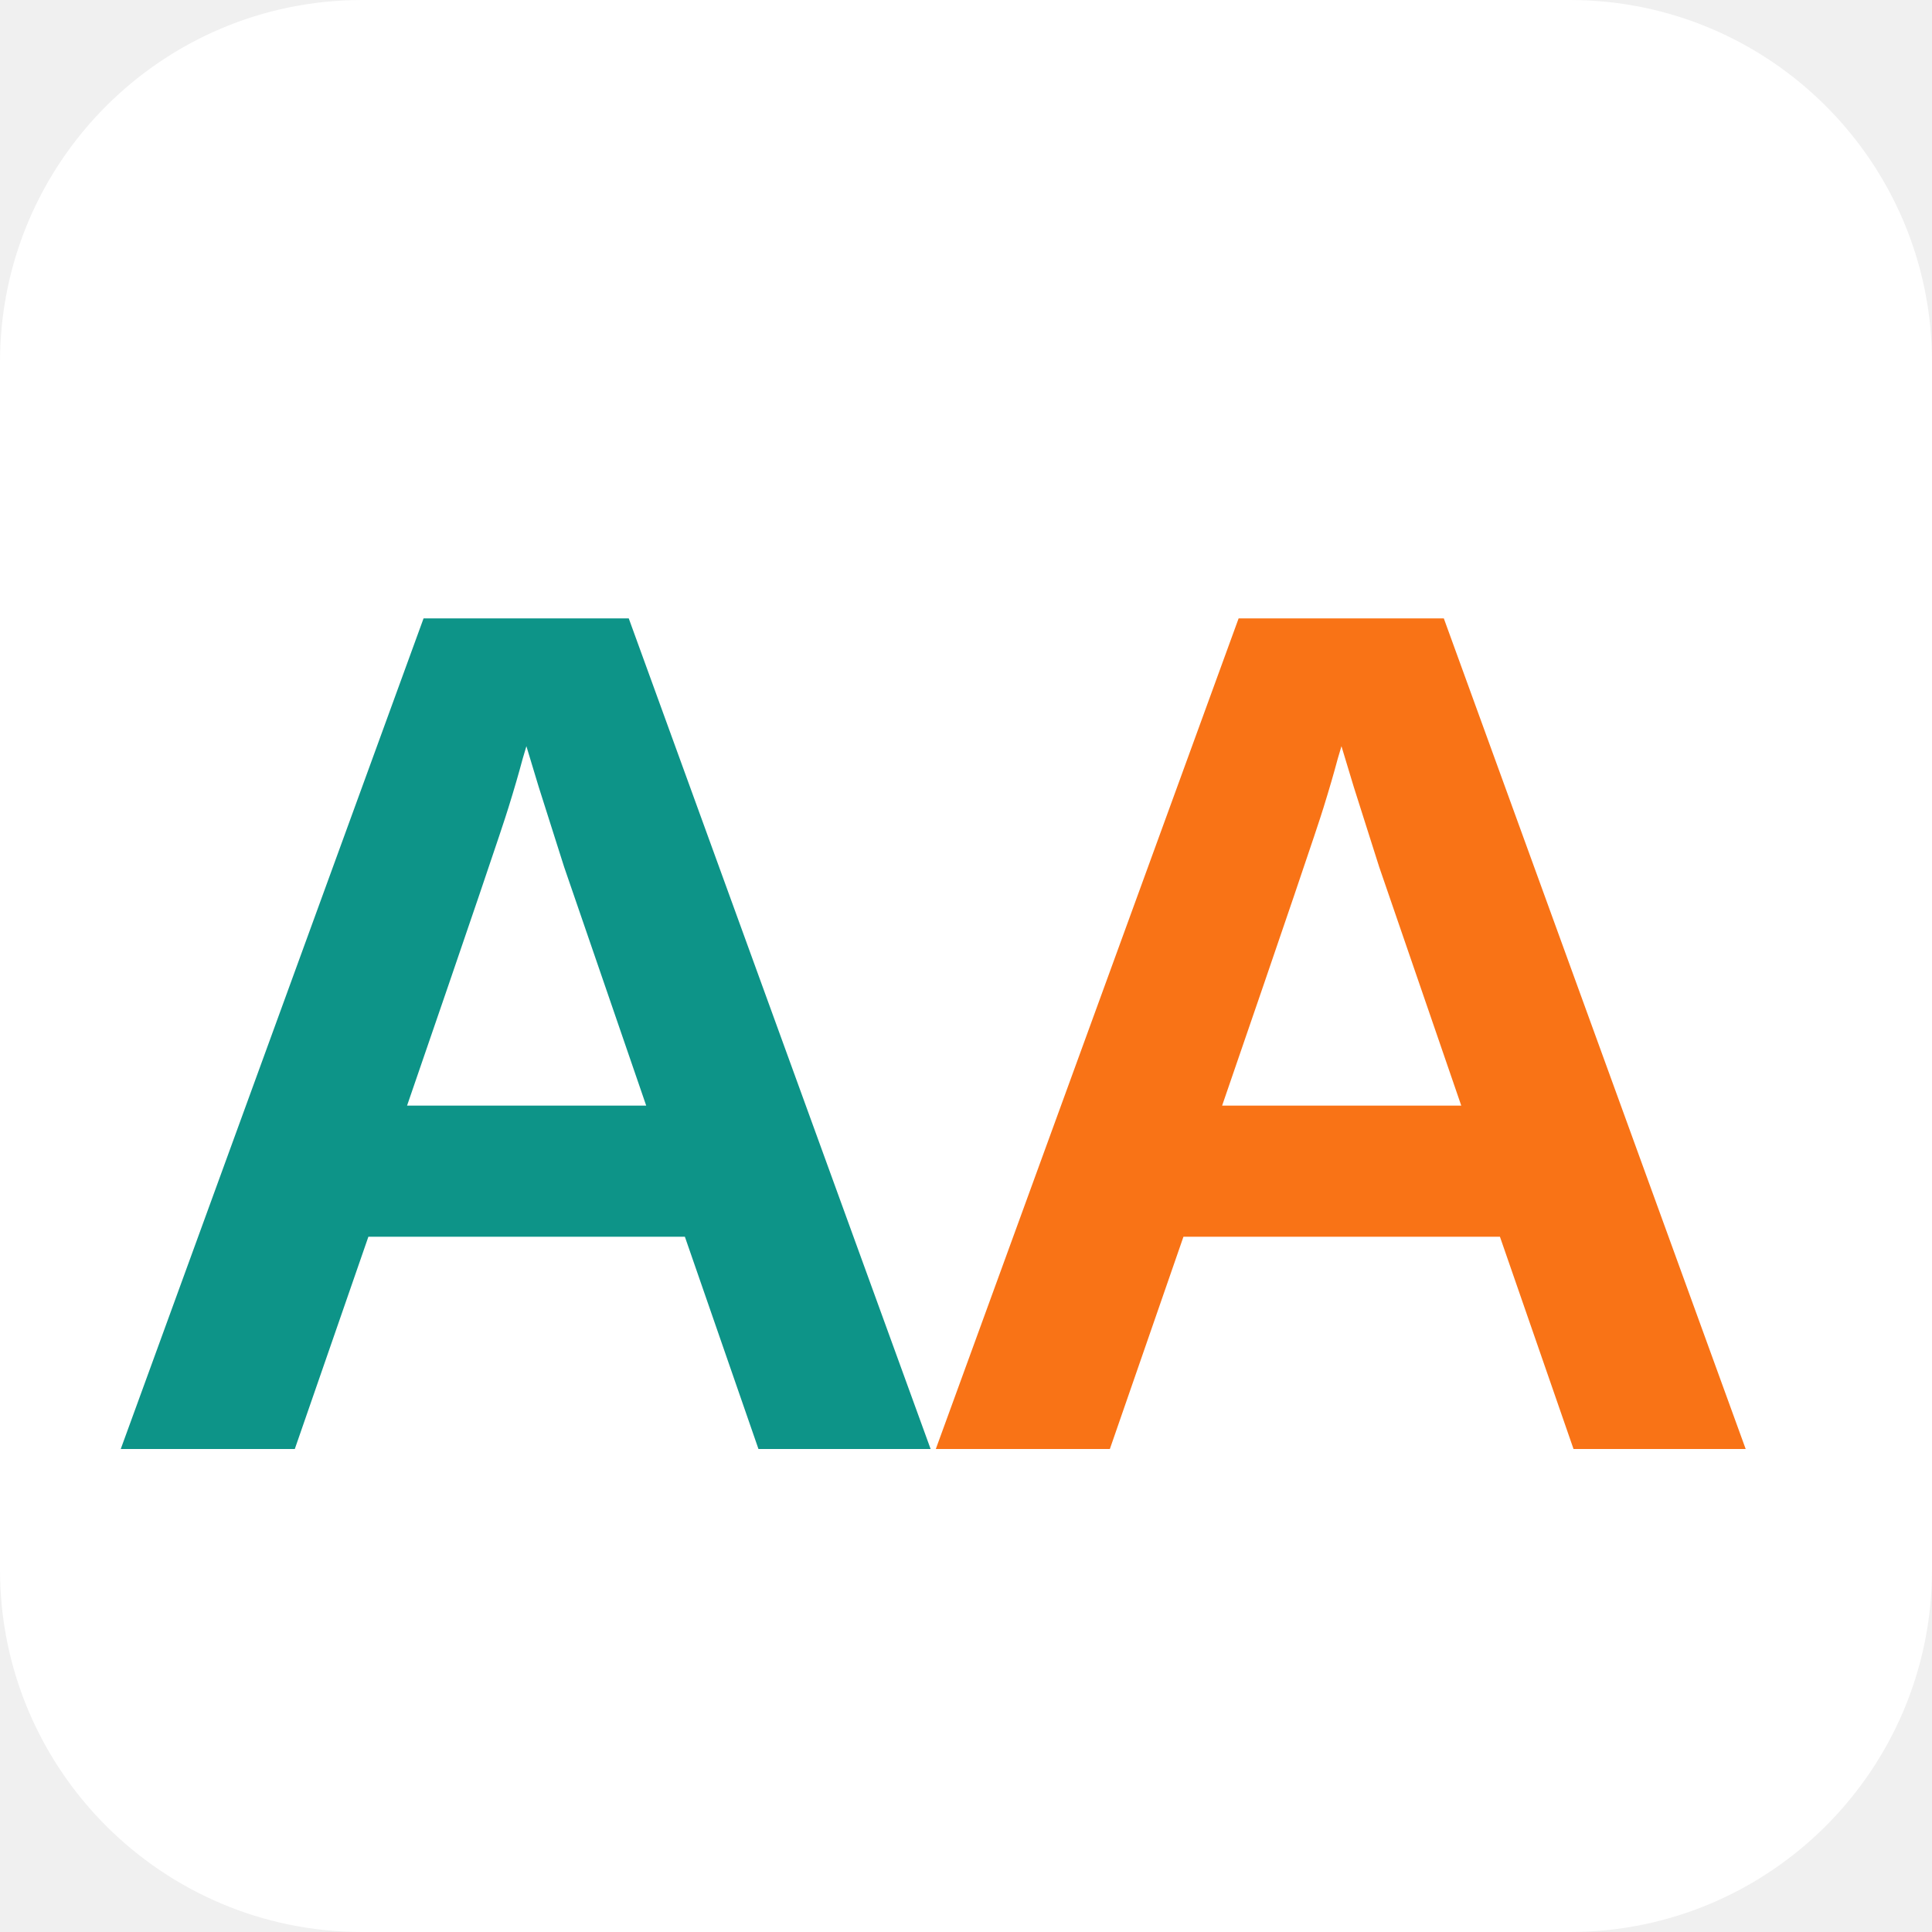
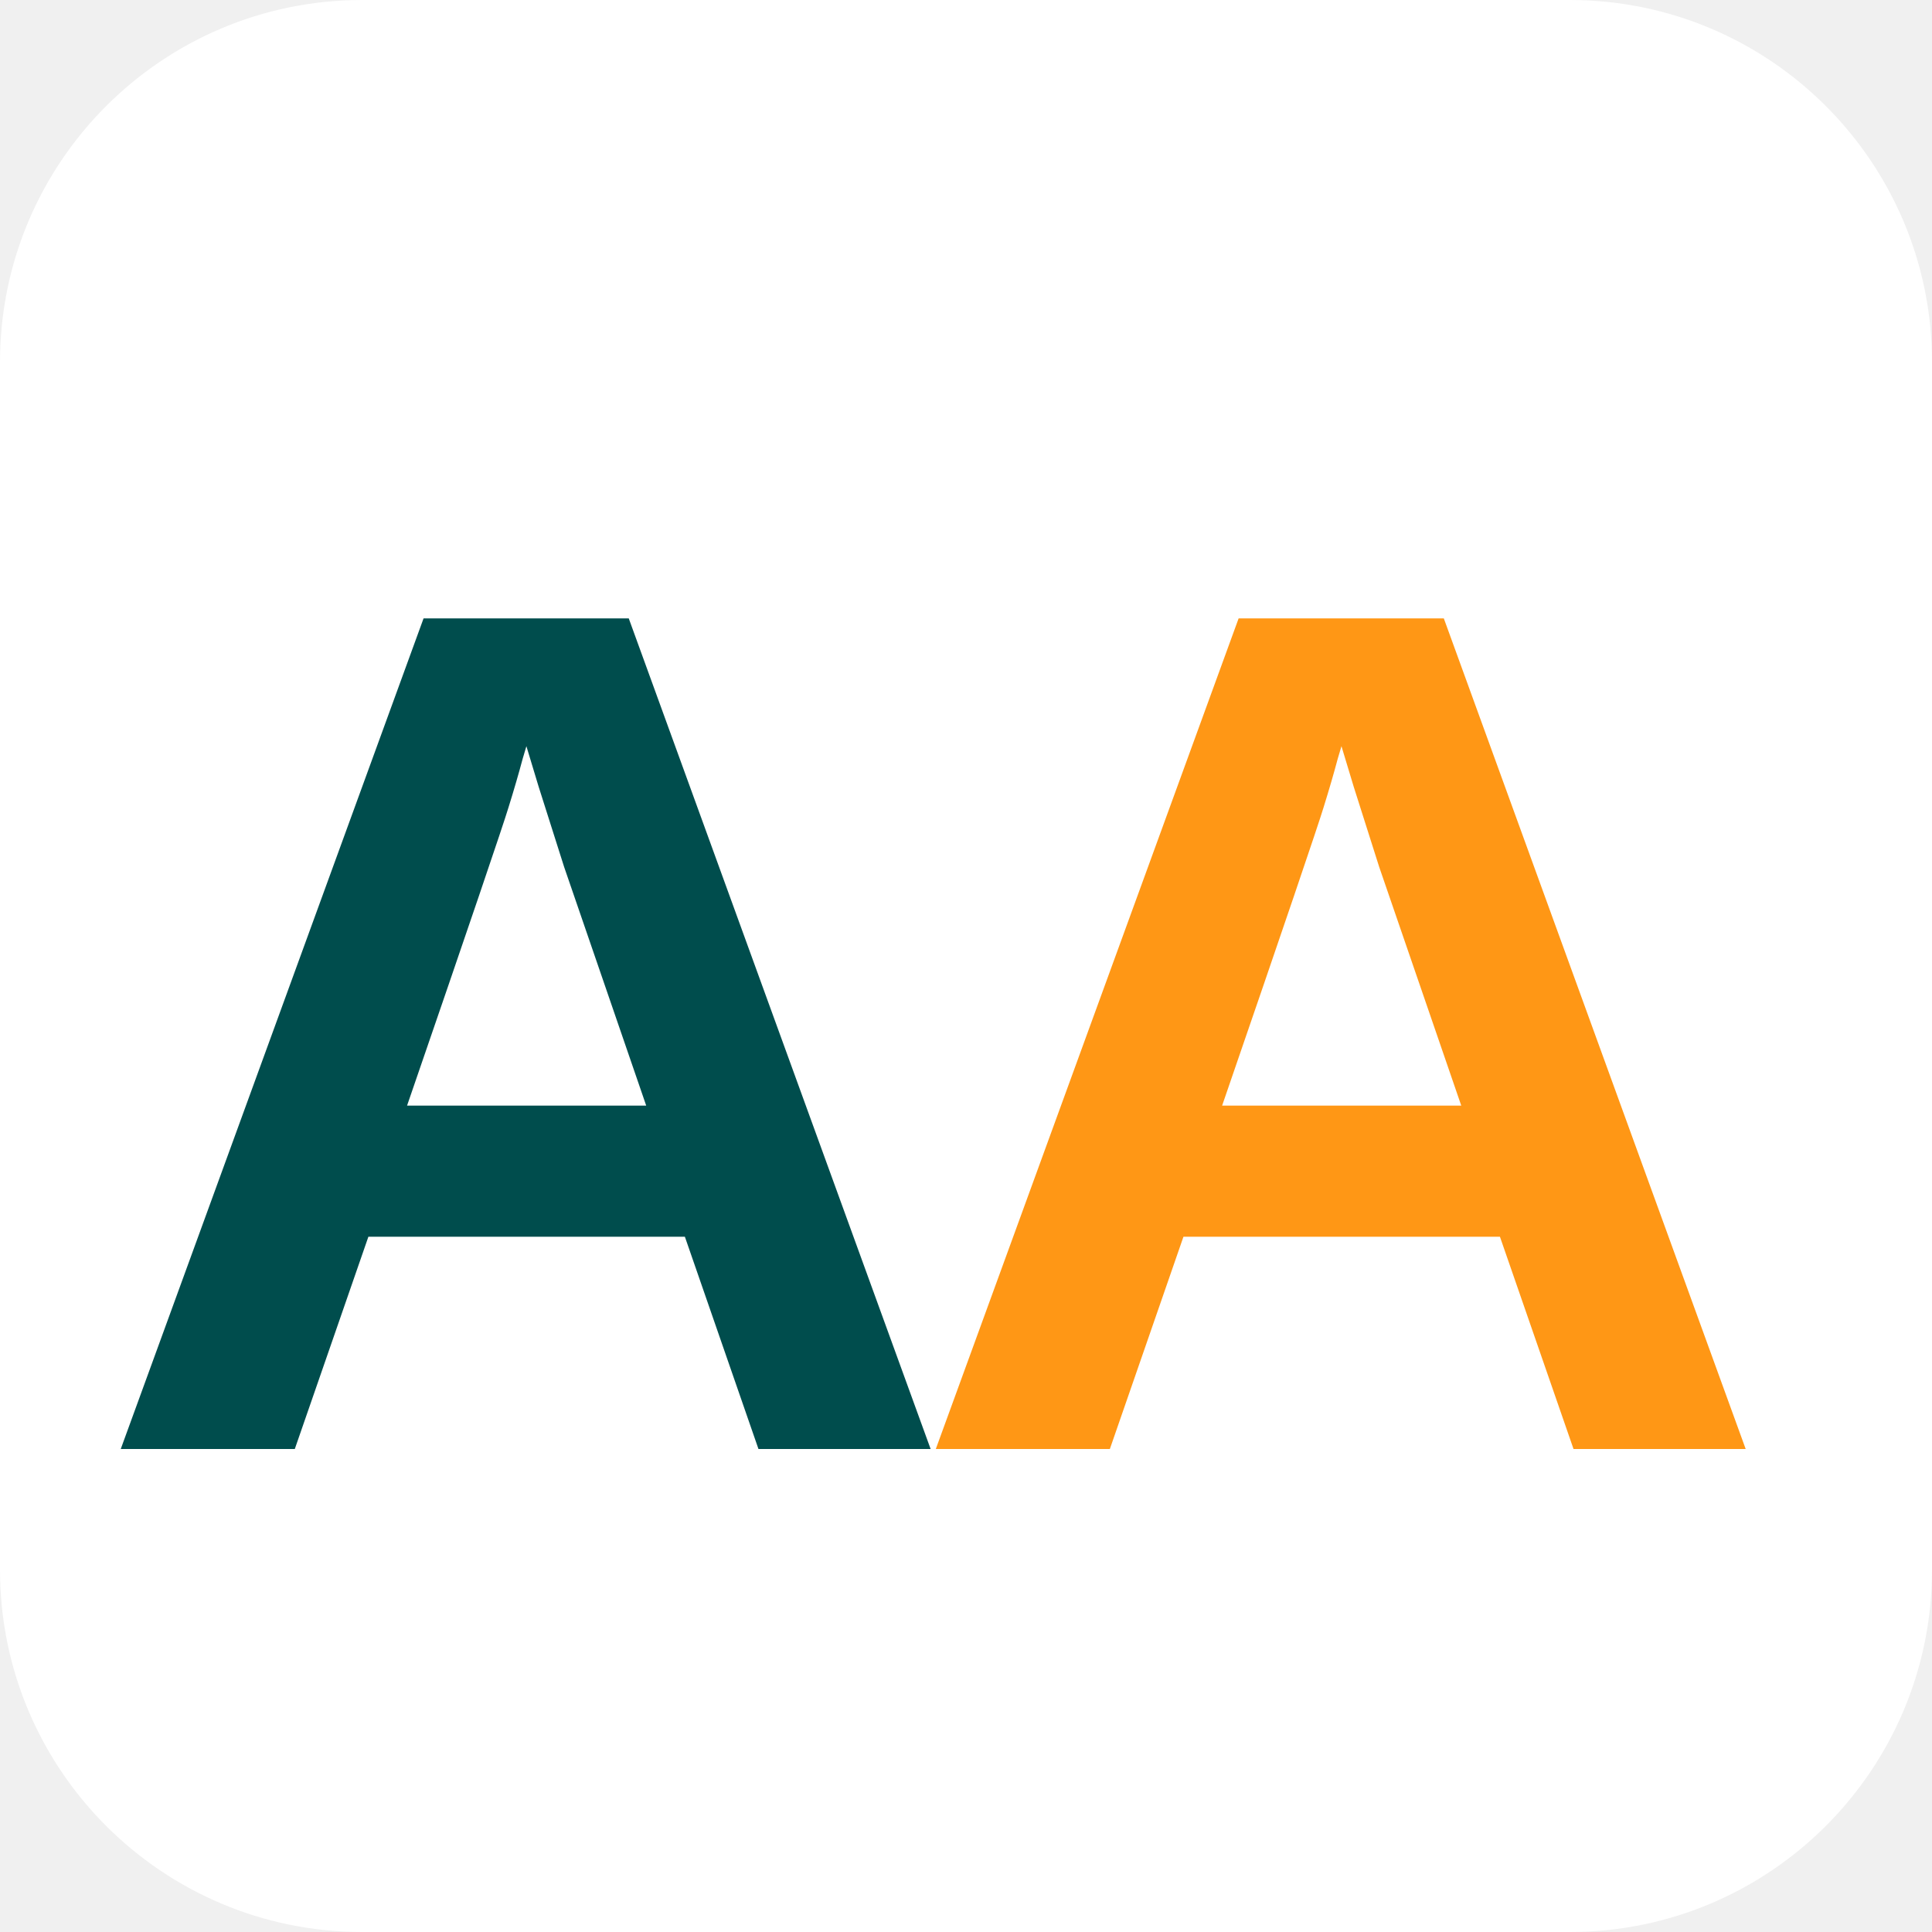
<svg xmlns="http://www.w3.org/2000/svg" viewBox="0 0 64 64">
  <rect width="64" height="64" rx="12" fill="white" />
-   <text x="3" y="48" font-family="Arial,Helvetica,sans-serif" font-weight="bold" font-size="40" fill="#0D9488">A</text>
-   <text x="30" y="48" font-family="Arial,Helvetica,sans-serif" font-weight="bold" font-size="40" fill="#F97316">A</text>
+   <text x="3" y="48" font-family="Arial,Helvetica,sans-serif" font-weight="bold" font-size="40" fill="#004D4D">A</text>
+   <text x="30" y="48" font-family="Arial,Helvetica,sans-serif" font-weight="bold" font-size="40" fill="#FF9715">A</text>
</svg>
